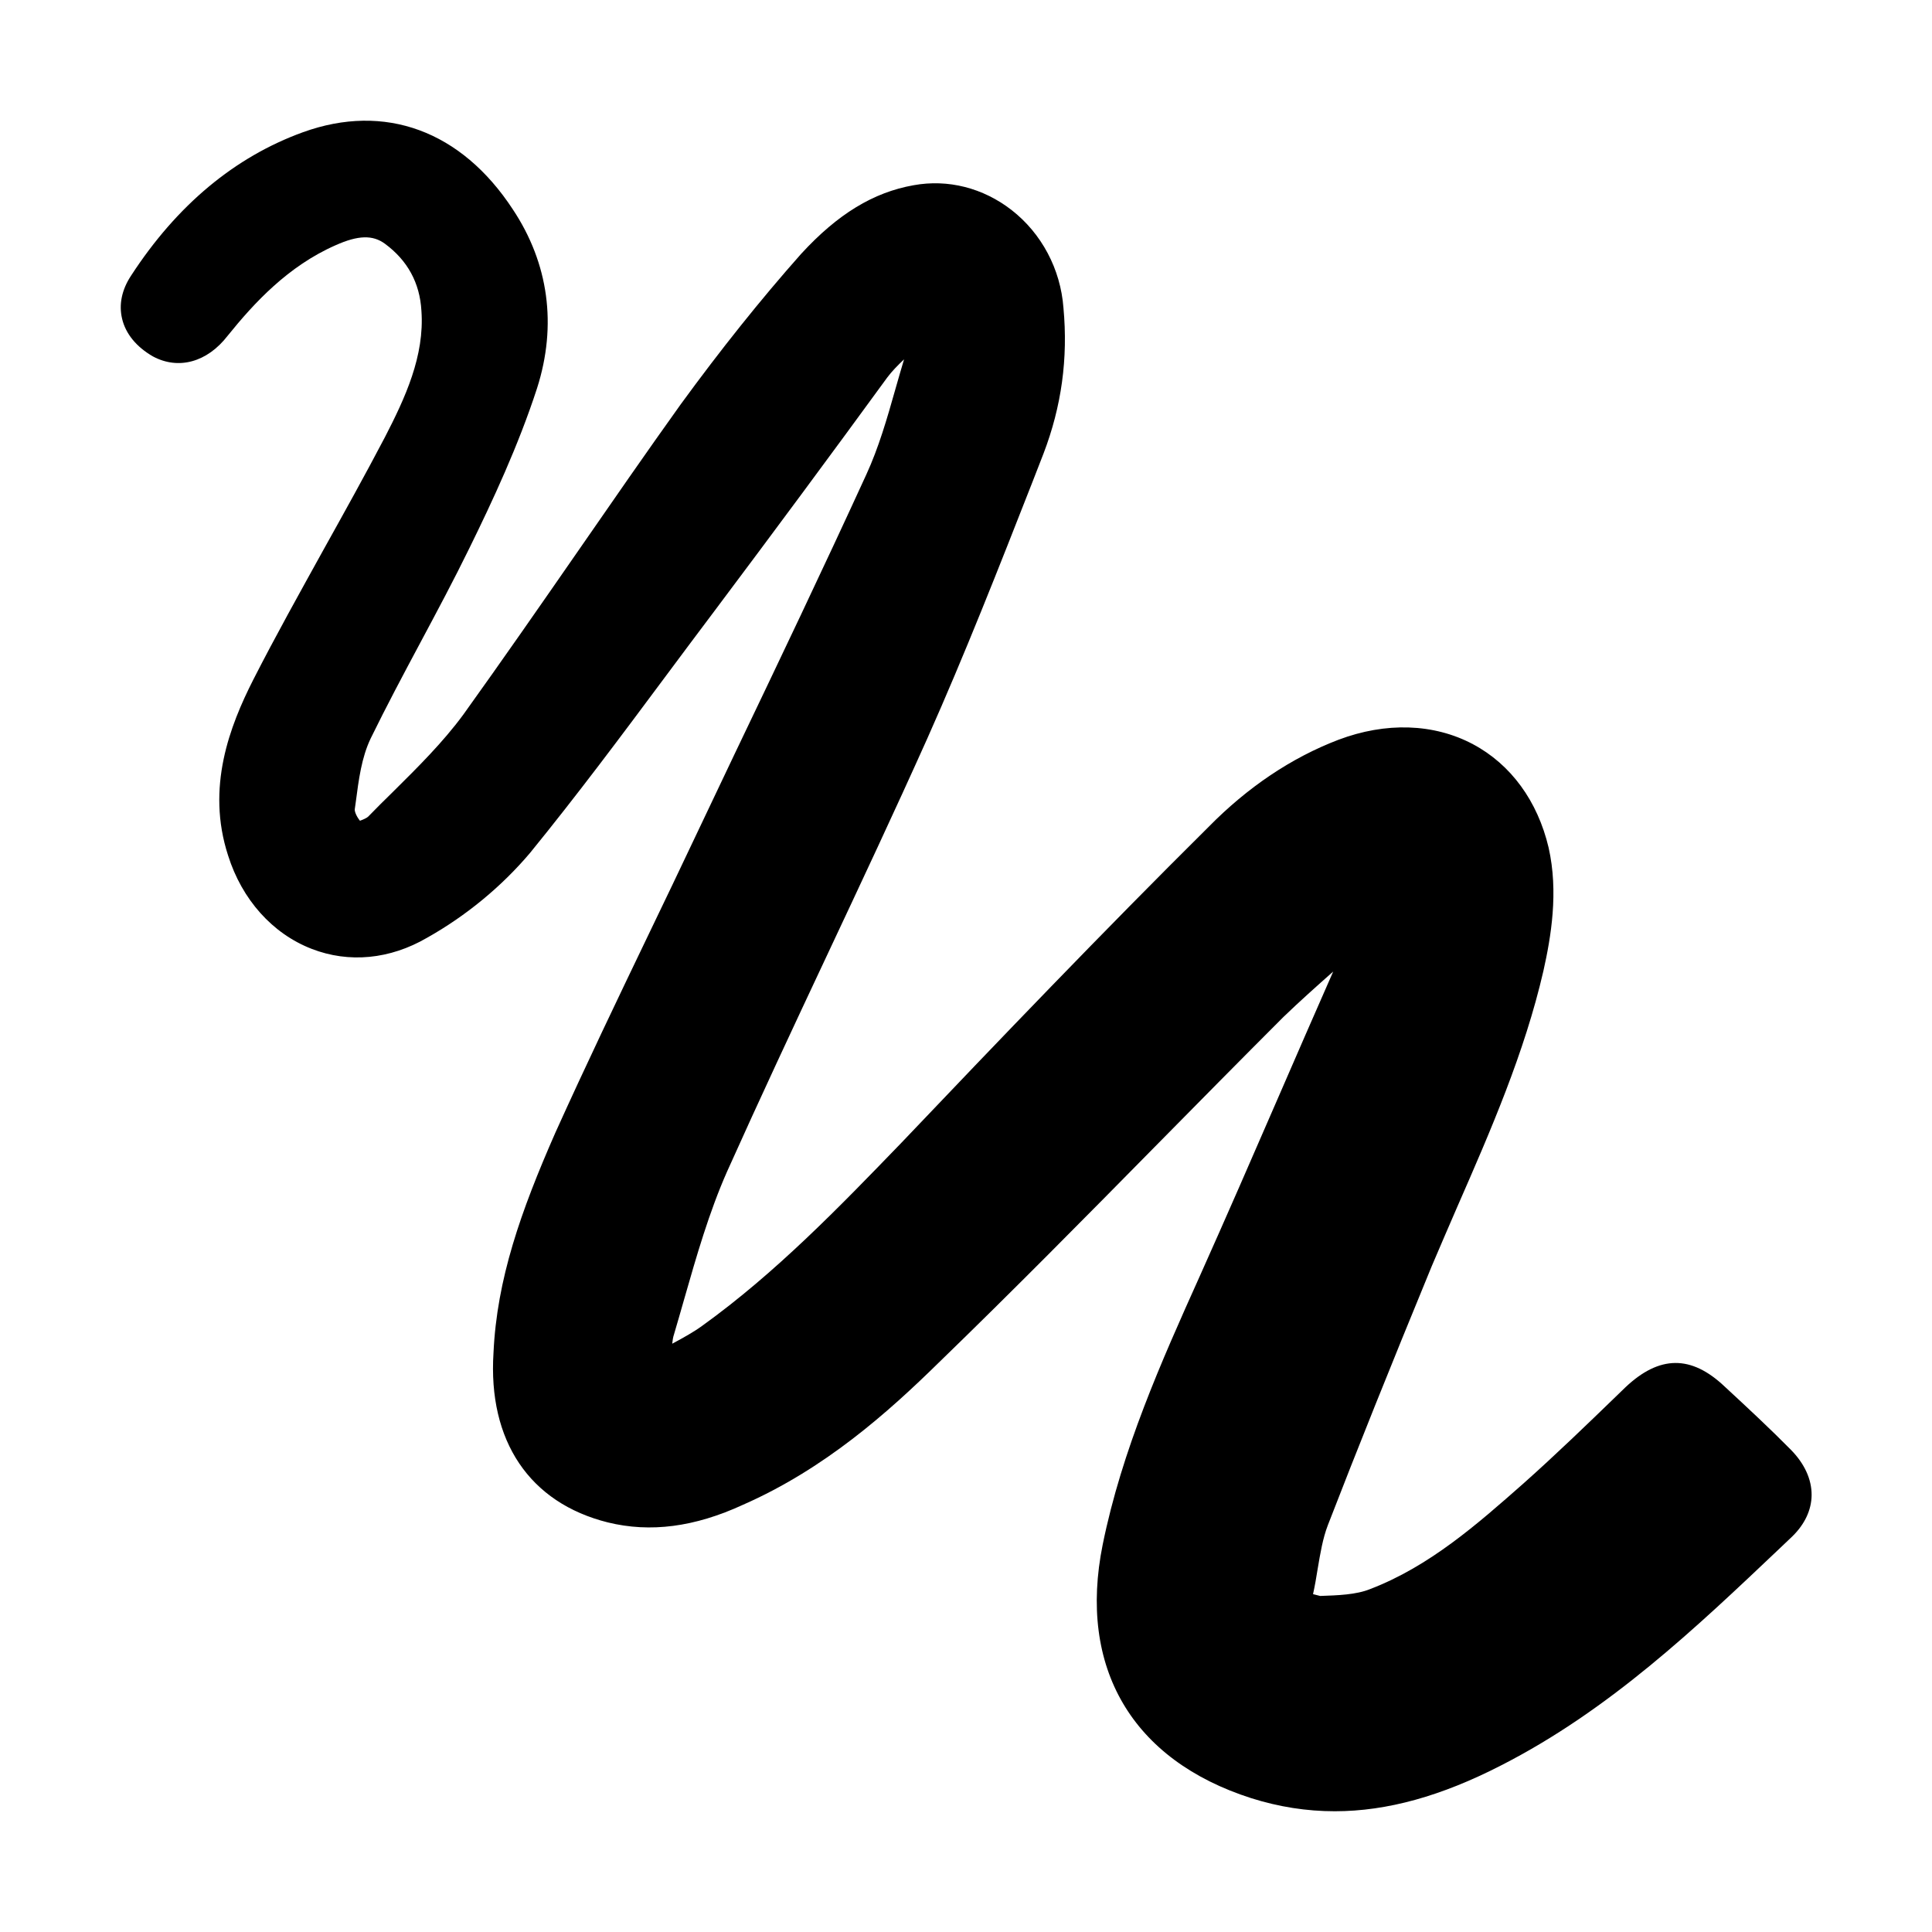
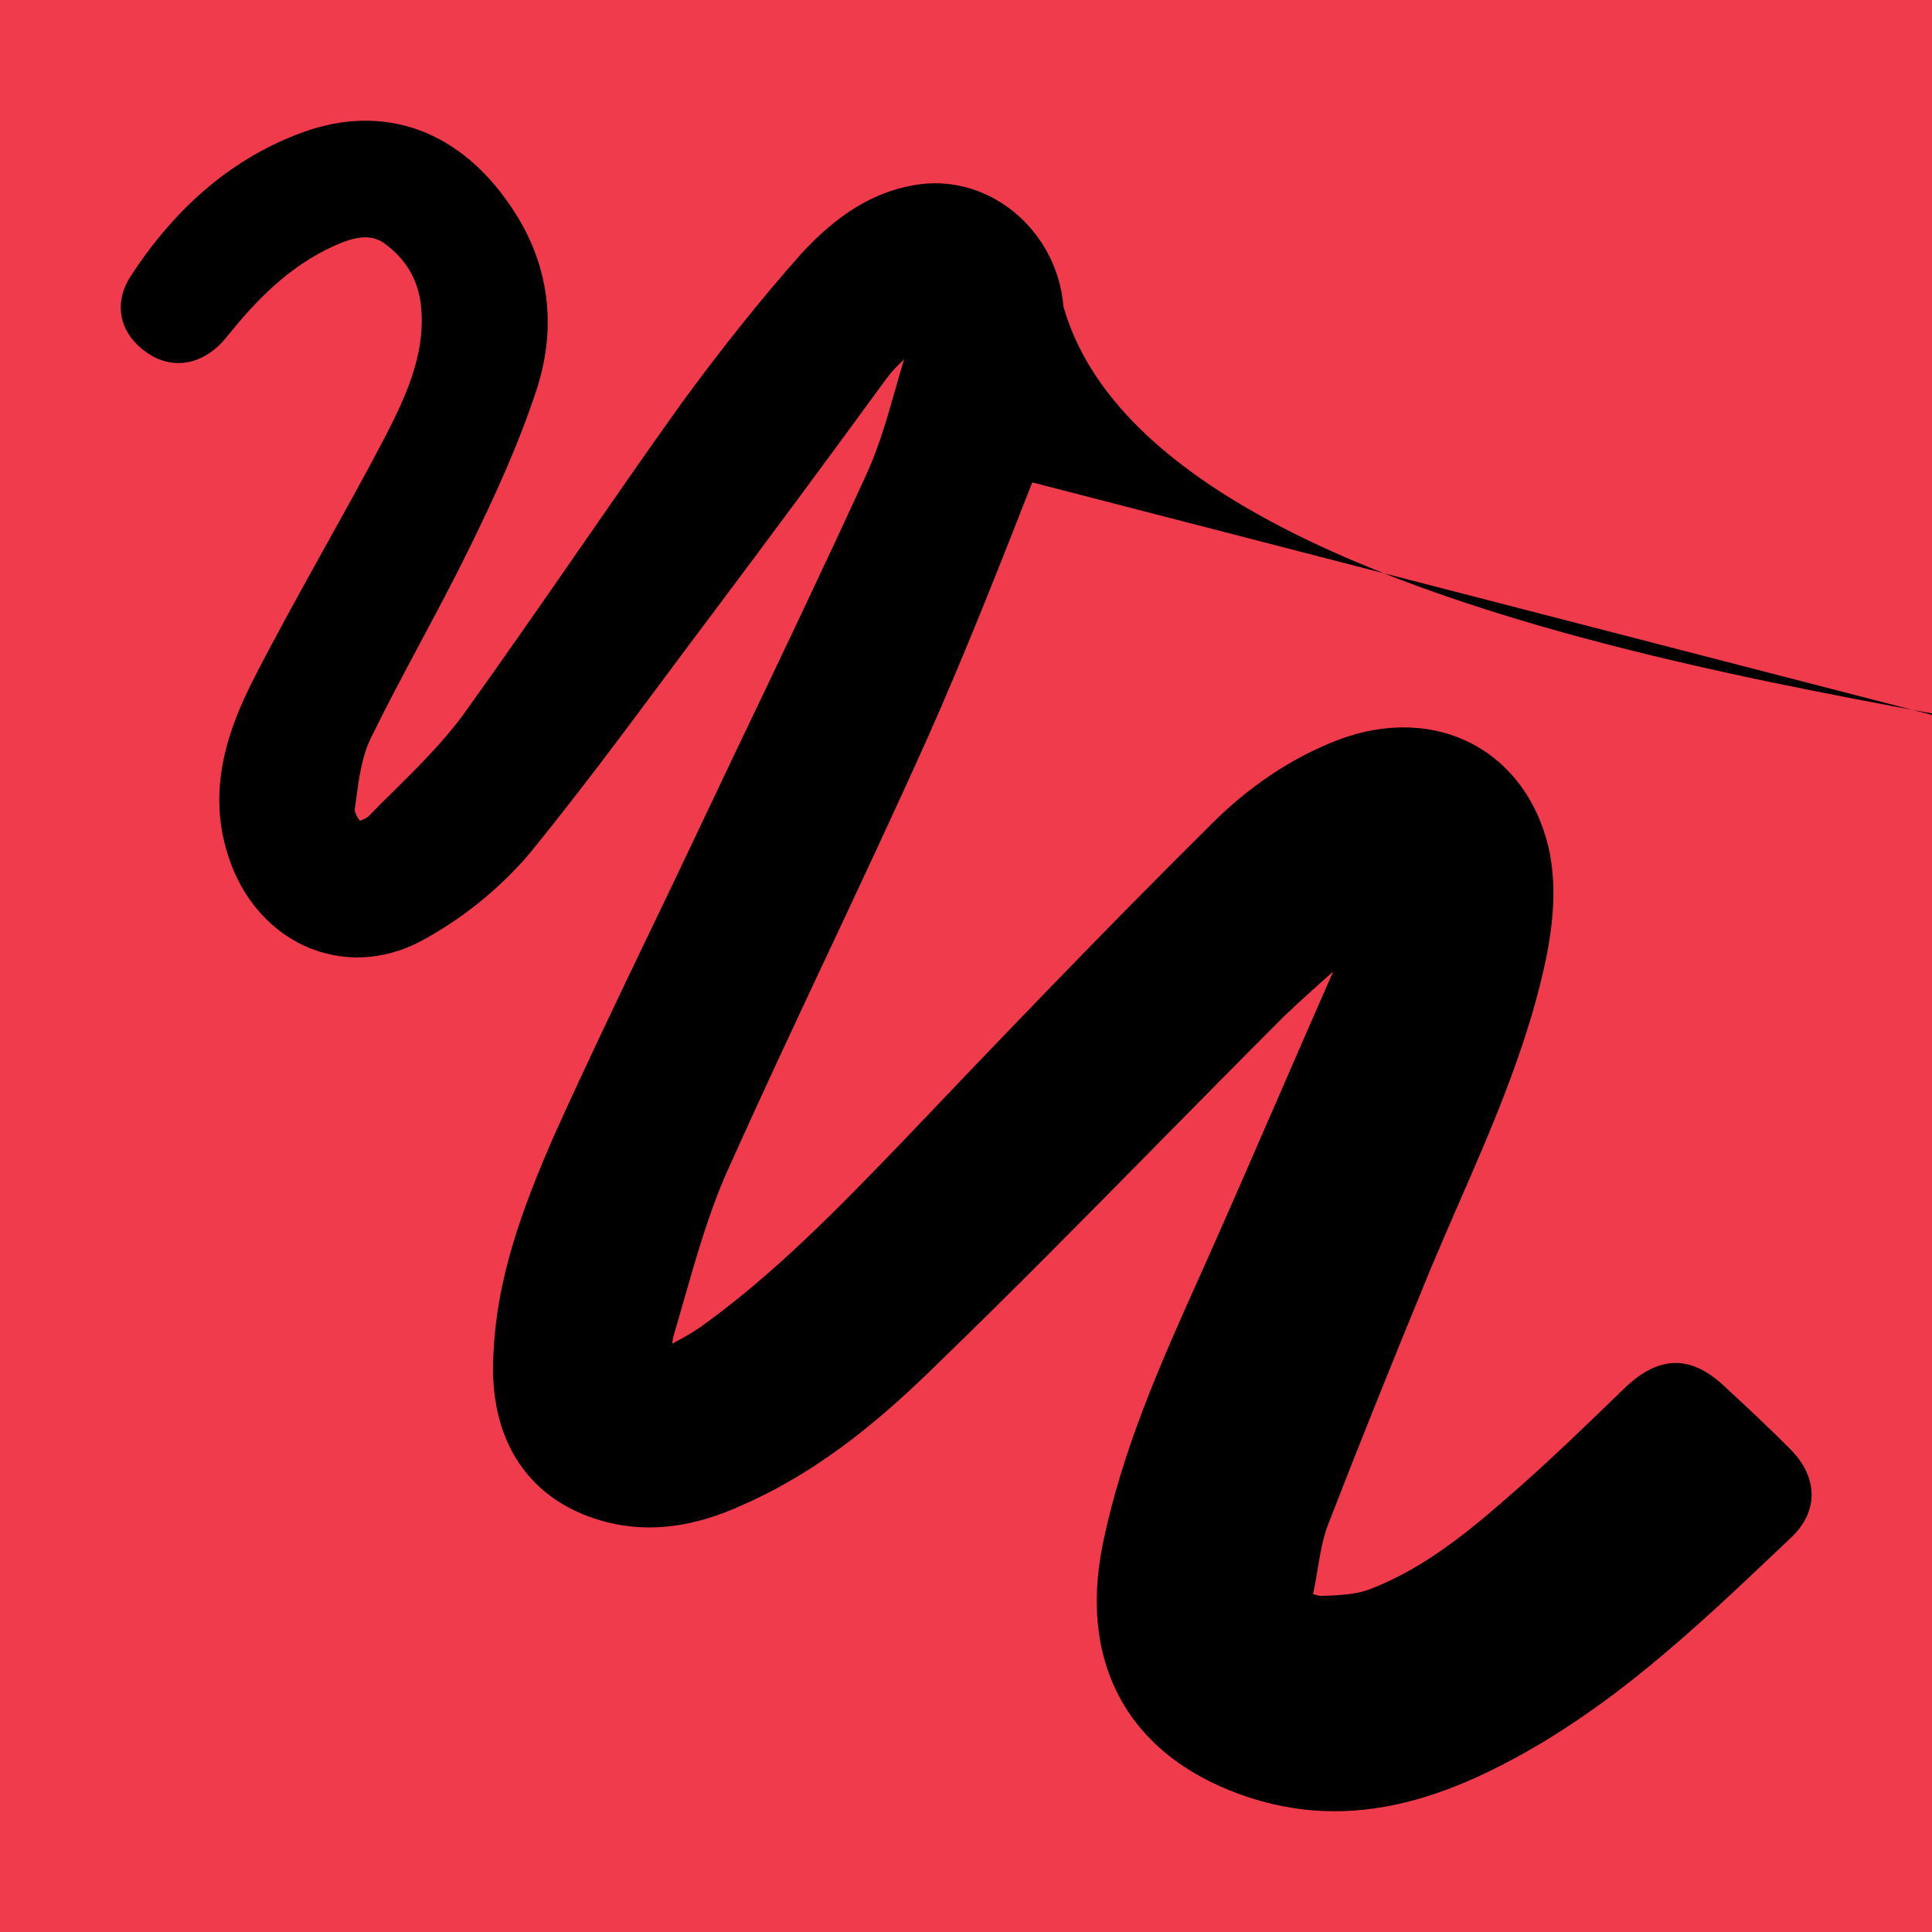
<svg xmlns="http://www.w3.org/2000/svg" version="1.1" x="0px" y="0px" viewBox="0 0 16 16" enable-background="new 0 0 16 16">
-   <rect fill="none" width="16" height="16" />
-   <path d="M11.054,15c-0.233,0-0.462-0.036-0.691-0.108c-0.988-0.316-1.437-1.081-1.231-2.1c0.159-0.784,0.485-1.514,0.802-2.219c0.226-0.505,0.436-0.987,0.646-1.471c0.151-0.347,0.301-0.694,0.454-1.04c0.002-0.005,0.005-0.011,0.007-0.016c-0.138,0.122-0.276,0.245-0.412,0.376c-0.354,0.354-0.707,0.712-1.06,1.07c-0.583,0.592-1.187,1.204-1.795,1.793c-0.422,0.414-0.945,0.88-1.621,1.177c-0.401,0.185-0.768,0.232-1.119,0.146c-0.649-0.162-0.994-0.675-0.947-1.406c0.028-0.608,0.225-1.168,0.512-1.821c0.251-0.556,0.518-1.113,0.777-1.652c0.13-0.27,0.259-0.539,0.387-0.81L6.08,6.252c0.369-0.771,0.738-1.544,1.094-2.321c0.102-0.221,0.173-0.467,0.24-0.704c0.024-0.084,0.048-0.168,0.073-0.251c-0.052,0.049-0.1,0.098-0.139,0.15c-0.466,0.639-0.94,1.279-1.414,1.911C5.79,5.228,5.647,5.42,5.504,5.612C5.147,6.092,4.777,6.588,4.39,7.063C4.155,7.341,3.861,7.584,3.537,7.766C3.23,7.945,2.89,7.978,2.581,7.858C2.256,7.732,2.004,7.45,1.889,7.085C1.705,6.52,1.904,6.011,2.097,5.63c0.185-0.363,0.388-0.726,0.583-1.079c0.172-0.309,0.344-0.618,0.508-0.931c0.167-0.324,0.329-0.672,0.302-1.046c-0.013-0.23-0.114-0.417-0.303-0.556c-0.1-0.073-0.22-0.071-0.408,0.013c-0.393,0.173-0.673,0.476-0.894,0.75C1.716,3,1.478,3.065,1.267,2.952C1.129,2.873,1.04,2.763,1.011,2.639C0.983,2.521,1.009,2.398,1.086,2.282C1.465,1.699,1.944,1.3,2.509,1.095C3.187,0.85,3.82,1.082,4.247,1.734c0.297,0.447,0.367,0.959,0.201,1.48C4.293,3.691,4.078,4.151,3.888,4.538C3.759,4.802,3.619,5.064,3.479,5.326c-0.14,0.262-0.28,0.525-0.409,0.789c-0.076,0.159-0.099,0.339-0.124,0.53L2.938,6.702C2.936,6.721,2.952,6.761,2.981,6.797c0.026-0.009,0.057-0.023,0.068-0.034c0.069-0.071,0.136-0.138,0.204-0.204c0.204-0.202,0.415-0.411,0.584-0.641c0.322-0.449,0.638-0.904,0.954-1.36C5.07,4.155,5.35,3.75,5.637,3.349c0.329-0.451,0.664-0.871,0.998-1.247c0.302-0.329,0.597-0.509,0.931-0.568c0.285-0.052,0.575,0.022,0.811,0.205c0.249,0.194,0.406,0.489,0.43,0.81C8.846,2.97,8.791,3.366,8.642,3.756L8.549,3.995c-0.275,0.701-0.56,1.427-0.87,2.122C7.41,6.717,7.131,7.311,6.852,7.905C6.571,8.503,6.291,9.101,6.021,9.703c-0.149,0.337-0.253,0.7-0.354,1.053c-0.028,0.098-0.056,0.196-0.085,0.294c-0.008,0.023-0.012,0.049-0.015,0.078c0.095-0.051,0.178-0.097,0.248-0.148c0.61-0.439,1.138-0.986,1.65-1.516c0.804-0.845,1.668-1.747,2.542-2.614c0.326-0.332,0.689-0.575,1.076-0.723c0.394-0.149,0.791-0.136,1.115,0.036c0.314,0.167,0.536,0.471,0.627,0.857c0.083,0.368,0.02,0.738-0.043,1.02c-0.156,0.678-0.438,1.325-0.712,1.951c-0.071,0.165-0.143,0.329-0.213,0.495c-0.349,0.848-0.614,1.509-0.86,2.144c-0.043,0.112-0.063,0.235-0.085,0.365c-0.011,0.07-0.023,0.139-0.038,0.207l0.059,0.015c0.147-0.005,0.298-0.01,0.414-0.057c0.491-0.188,0.887-0.537,1.27-0.875c0.264-0.235,0.526-0.488,0.779-0.733l0.064-0.062c0.283-0.268,0.546-0.269,0.822-0.008c0.2,0.185,0.374,0.347,0.549,0.524c0.113,0.115,0.173,0.245,0.172,0.376c-0.001,0.123-0.057,0.241-0.159,0.341l-0.103,0.098c-0.694,0.658-1.41,1.34-2.309,1.799C11.938,14.874,11.488,15,11.054,15z" />
+   <rect fill="#F03B4C" width="16" height="16" />
+   <path d="M11.054,15c-0.233,0-0.462-0.036-0.691-0.108c-0.988-0.316-1.437-1.081-1.231-2.1c0.159-0.784,0.485-1.514,0.802-2.219c0.226-0.505,0.436-0.987,0.646-1.471c0.151-0.347,0.301-0.694,0.454-1.04c0.002-0.005,0.005-0.011,0.007-0.016c-0.138,0.122-0.276,0.245-0.412,0.376c-0.354,0.354-0.707,0.712-1.06,1.07c-0.583,0.592-1.187,1.204-1.795,1.793c-0.422,0.414-0.945,0.88-1.621,1.177c-0.401,0.185-0.768,0.232-1.119,0.146c-0.649-0.162-0.994-0.675-0.947-1.406c0.028-0.608,0.225-1.168,0.512-1.821c0.251-0.556,0.518-1.113,0.777-1.652c0.13-0.27,0.259-0.539,0.387-0.81L6.08,6.252c0.369-0.771,0.738-1.544,1.094-2.321c0.102-0.221,0.173-0.467,0.24-0.704c0.024-0.084,0.048-0.168,0.073-0.251c-0.052,0.049-0.1,0.098-0.139,0.15c-0.466,0.639-0.94,1.279-1.414,1.911C5.79,5.228,5.647,5.42,5.504,5.612C5.147,6.092,4.777,6.588,4.39,7.063C4.155,7.341,3.861,7.584,3.537,7.766C3.23,7.945,2.89,7.978,2.581,7.858C2.256,7.732,2.004,7.45,1.889,7.085C1.705,6.52,1.904,6.011,2.097,5.63c0.185-0.363,0.388-0.726,0.583-1.079c0.172-0.309,0.344-0.618,0.508-0.931c0.167-0.324,0.329-0.672,0.302-1.046c-0.013-0.23-0.114-0.417-0.303-0.556c-0.1-0.073-0.22-0.071-0.408,0.013c-0.393,0.173-0.673,0.476-0.894,0.75C1.716,3,1.478,3.065,1.267,2.952C1.129,2.873,1.04,2.763,1.011,2.639C0.983,2.521,1.009,2.398,1.086,2.282C1.465,1.699,1.944,1.3,2.509,1.095C3.187,0.85,3.82,1.082,4.247,1.734c0.297,0.447,0.367,0.959,0.201,1.48C4.293,3.691,4.078,4.151,3.888,4.538C3.759,4.802,3.619,5.064,3.479,5.326c-0.14,0.262-0.28,0.525-0.409,0.789c-0.076,0.159-0.099,0.339-0.124,0.53L2.938,6.702C2.936,6.721,2.952,6.761,2.981,6.797c0.026-0.009,0.057-0.023,0.068-0.034c0.069-0.071,0.136-0.138,0.204-0.204c0.204-0.202,0.415-0.411,0.584-0.641c0.322-0.449,0.638-0.904,0.954-1.36C5.07,4.155,5.35,3.75,5.637,3.349c0.329-0.451,0.664-0.871,0.998-1.247c0.302-0.329,0.597-0.509,0.931-0.568c0.285-0.052,0.575,0.022,0.811,0.205c0.249,0.194,0.406,0.489,0.43,0.8.846,2.97,8.791,3.366,8.642,3.756L8.549,3.995c-0.275,0.701-0.56,1.427-0.87,2.122C7.41,6.717,7.131,7.311,6.852,7.905C6.571,8.503,6.291,9.101,6.021,9.703c-0.149,0.337-0.253,0.7-0.354,1.053c-0.028,0.098-0.056,0.196-0.085,0.294c-0.008,0.023-0.012,0.049-0.015,0.078c0.095-0.051,0.178-0.097,0.248-0.148c0.61-0.439,1.138-0.986,1.65-1.516c0.804-0.845,1.668-1.747,2.542-2.614c0.326-0.332,0.689-0.575,1.076-0.723c0.394-0.149,0.791-0.136,1.115,0.036c0.314,0.167,0.536,0.471,0.627,0.857c0.083,0.368,0.02,0.738-0.043,1.02c-0.156,0.678-0.438,1.325-0.712,1.951c-0.071,0.165-0.143,0.329-0.213,0.495c-0.349,0.848-0.614,1.509-0.86,2.144c-0.043,0.112-0.063,0.235-0.085,0.365c-0.011,0.07-0.023,0.139-0.038,0.207l0.059,0.015c0.147-0.005,0.298-0.01,0.414-0.057c0.491-0.188,0.887-0.537,1.27-0.875c0.264-0.235,0.526-0.488,0.779-0.733l0.064-0.062c0.283-0.268,0.546-0.269,0.822-0.008c0.2,0.185,0.374,0.347,0.549,0.524c0.113,0.115,0.173,0.245,0.172,0.376c-0.001,0.123-0.057,0.241-0.159,0.341l-0.103,0.098c-0.694,0.658-1.41,1.34-2.309,1.799C11.938,14.874,11.488,15,11.054,15z" />
</svg>
